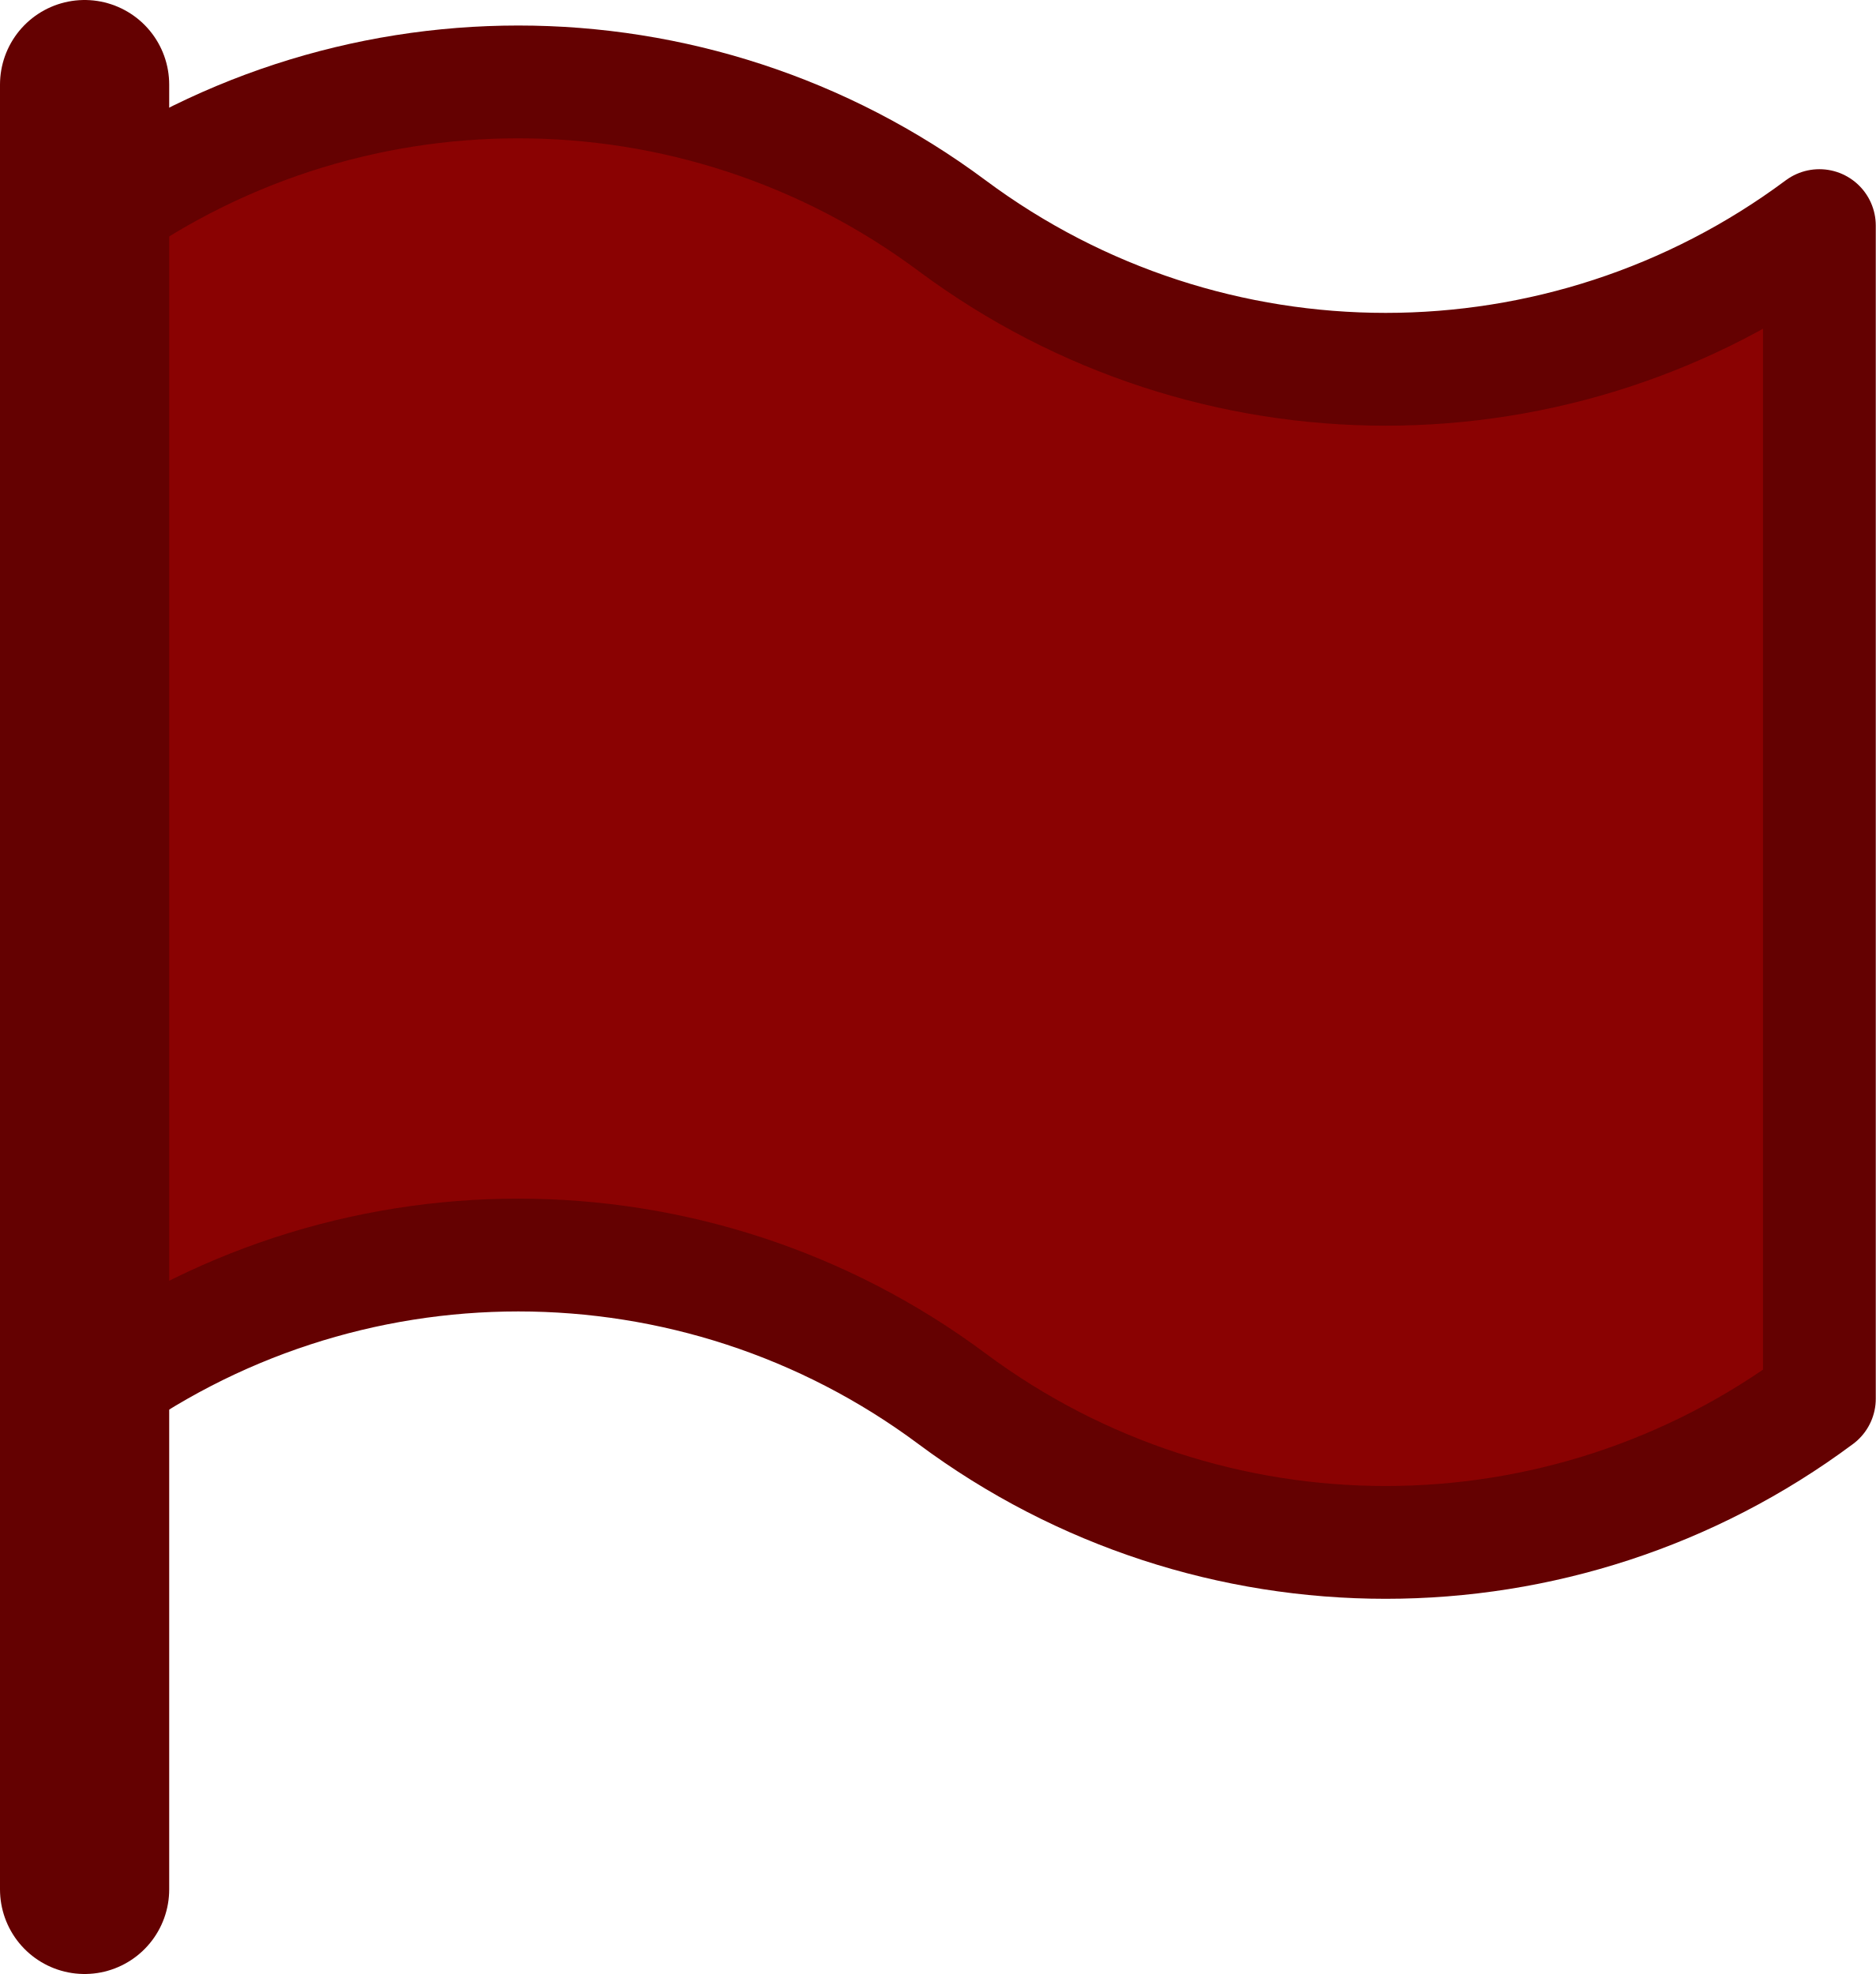
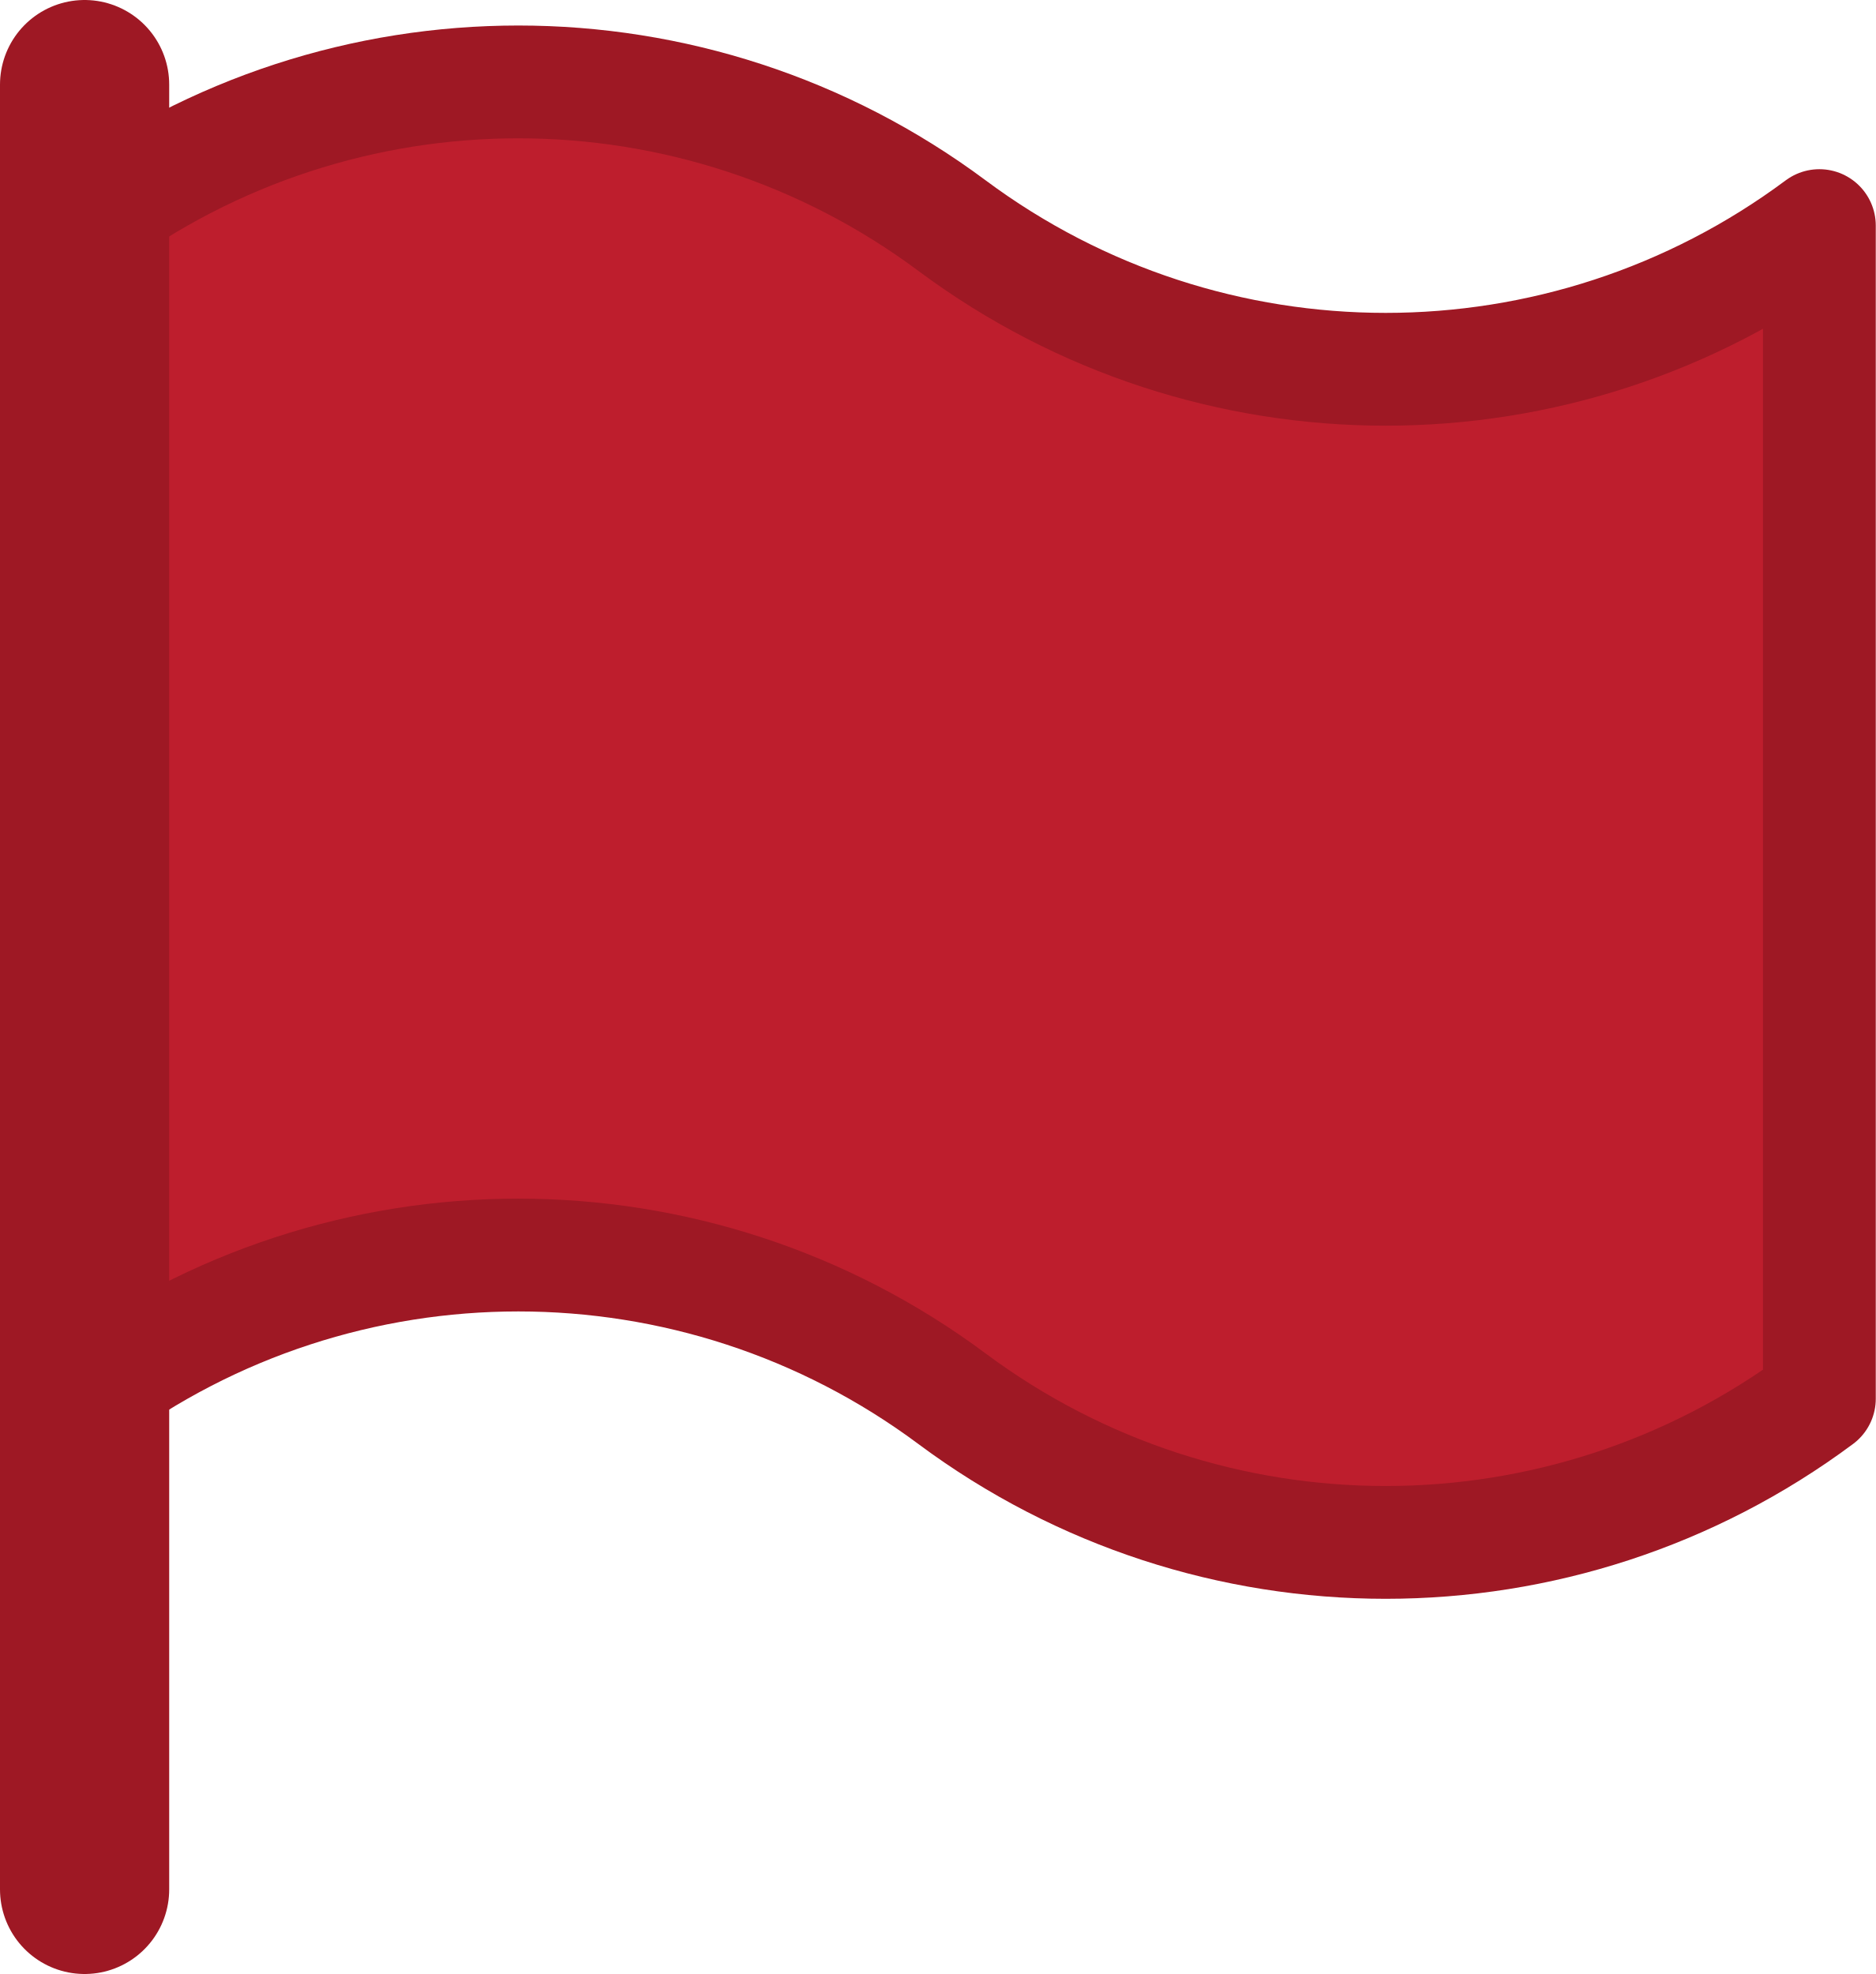
<svg xmlns="http://www.w3.org/2000/svg" id="Layer_1" data-name="Layer 1" viewBox="0 0 16.63 17.5">
  <defs>
-     <style>.cls-1,.cls-2{fill:#8a0202;stroke:#640101;stroke-linecap:round;stroke-linejoin:round;}.cls-2{stroke-width:1.5px;}</style>
+     <style>.cls-1,.cls-2{fill:#be1e2d;stroke:#9e1824;stroke-linecap:round;stroke-linejoin:round;}.cls-2{stroke-width:1.5px;}</style>
  </defs>
  <path class="cls-1" d="M.75,2A6.44,6.44,0,0,1,8.44,2h0a6.44,6.44,0,0,0,7.69,0V12.4a6.44,6.44,0,0,1-7.69,0h0a6.44,6.44,0,0,0-7.69,0" />
  <line class="cls-2" x1="0.75" y1="16.75" x2="0.75" y2="0.75" />
</svg>
